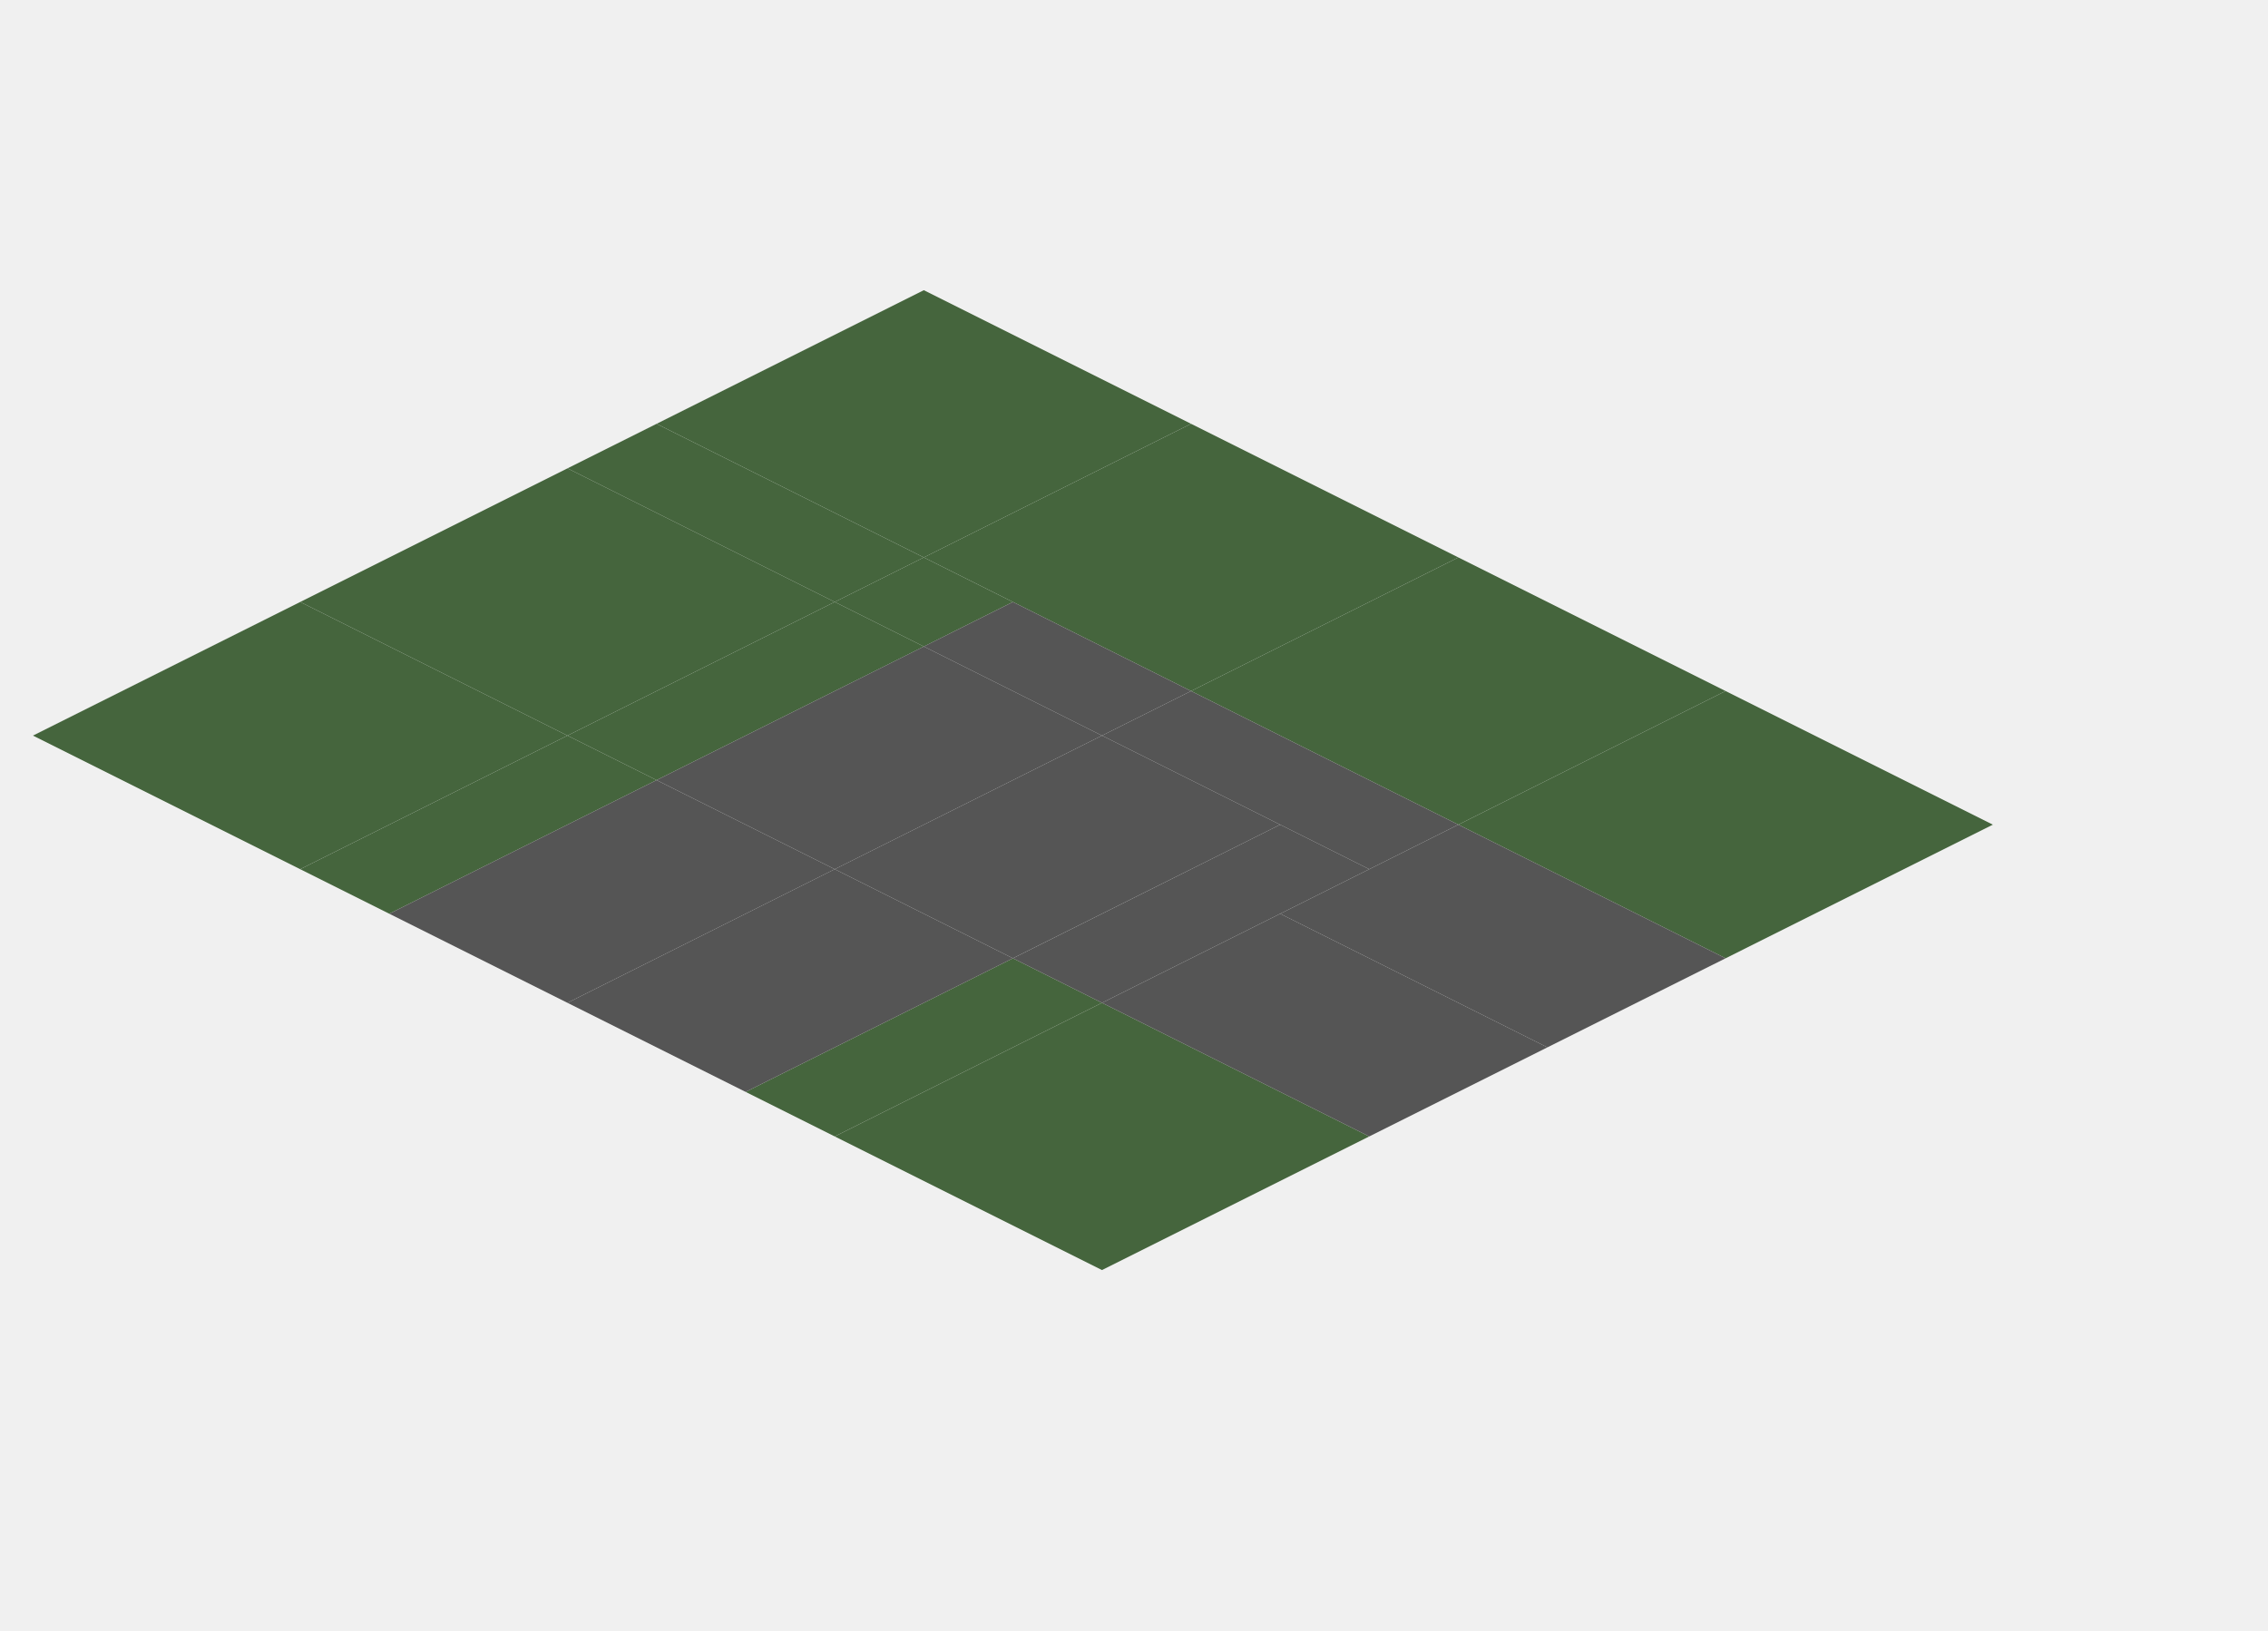
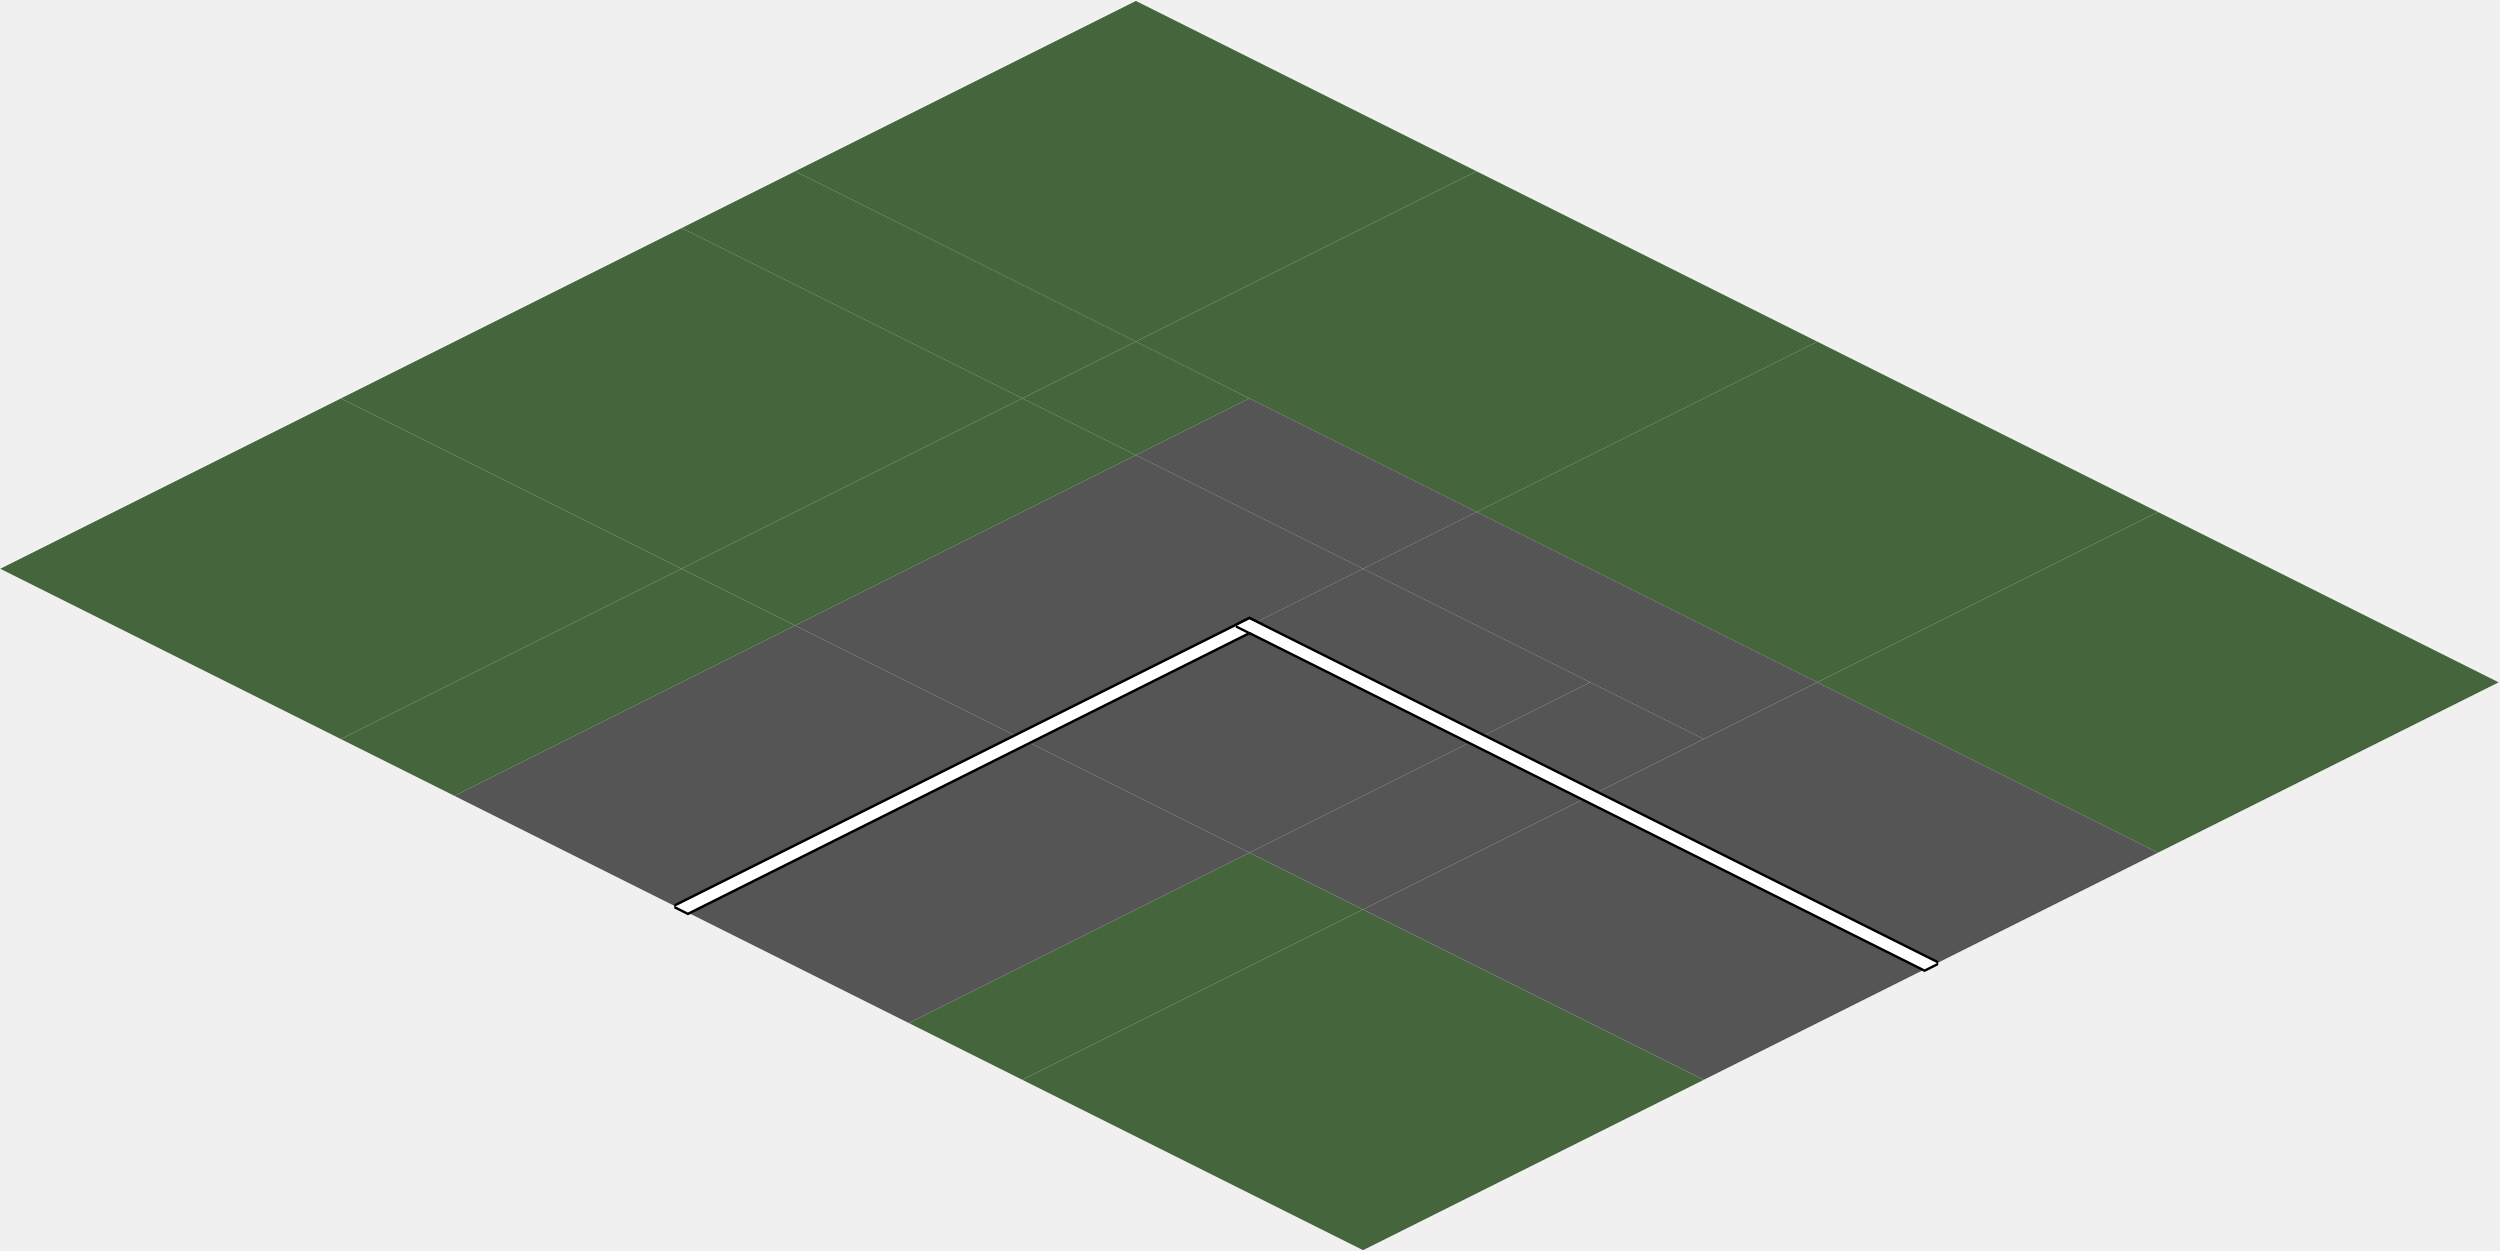
- <svg xmlns="http://www.w3.org/2000/svg" width="1833px" height="1318px" version="1.1" xml:space="preserve" style="fill-rule:evenodd;clip-rule:evenodd;stroke-linejoin:round;stroke-miterlimit:2;">
-   <rect id="_90-degree-turn-2-lanes-no-markings" x="0.692" y="0.947" width="1831.79" height="1316.6" style="fill:none;" />
+ <svg xmlns="http://www.w3.org/2000/svg" width="1585px" height="793px" version="1.1" xml:space="preserve" style="fill-rule:evenodd;clip-rule:evenodd;stroke-linejoin:round;stroke-miterlimit:2;">
+   <rect id="_90-degree-turn-2-lanes-no-markings" x="0.152" y="0.601" width="1584" height="792" style="fill:none;" />
  <g id="grass">
    <g id="final">
      <g id="_-grass-F6">
-         <path id="F6" d="M26.638,594.553l216,-108l216,108l-216,108l-216,-108Z" style="fill:#45653d;" />
+         <path id="F6" d="M0.152,360.601l216,-108l216,108l-216,108l-216,-108Z" style="fill:#45653d;" />
      </g>
      <g id="_-grass-F61">
-         <path id="F61" d="M674.638,918.553l216,-108l216,108l-216,108l-216,-108Z" style="fill:#45653d;" />
+         <path id="F61" d="M648.152,684.601l216,-108l216,108l-216,108l-216,-108Z" style="fill:#45653d;" />
      </g>
      <g id="_-grass-F62">
-         <path id="F62" d="M242.638,486.553l216,-108l216,108l-216,108l-216,-108Z" style="fill:#45653d;" />
+         <path id="F62" d="M216.152,252.601l216,-108l216,108l-216,108l-216,-108Z" style="fill:#45653d;" />
      </g>
      <g id="_-grass-F63">
-         <path id="F63" d="M530.638,342.553l216,-108l216,108l-216,108l-216,-108Z" style="fill:#45653d;" />
+         <path id="F63" d="M504.152,108.601l216,-108l216,108l-216,108l-216,-108Z" style="fill:#45653d;" />
      </g>
      <g id="_-grass-F64">
-         <path id="F64" d="M746.638,450.553l216,-108l216,108l-216,108l-216,-108Z" style="fill:#45653d;" />
+         <path id="F64" d="M720.152,216.601l216,-108l216,108l-216,108l-216,-108Z" style="fill:#45653d;" />
      </g>
      <g id="_-grass-F65">
-         <path id="F65" d="M962.638,558.553l216,-108l216,108l-216,108l-216,-108Z" style="fill:#45653d;" />
+         <path id="F65" d="M936.152,324.601l216,-108l216,108l-216,108l-216,-108Z" style="fill:#45653d;" />
      </g>
      <g id="_-grass-F66">
-         <path id="F66" d="M1178.64,666.553l216,-108l216,108l-216,108l-216,-108Z" style="fill:#45653d;" />
+         <path id="F66" d="M1152.15,432.601l216,-108l216,108l-216,108l-216,-108Z" style="fill:#45653d;" />
      </g>
      <g id="grass-B6">
-         <path id="B6" d="M458.638,378.553l72,-36l216,108l-72,36l-216,-108Z" style="fill:#45653d;" />
+         <path id="B6" d="M432.152,144.601l72,-36l216,108l-72,36l-216,-108Z" style="fill:#45653d;" />
      </g>
      <g id="grass-B61">
-         <path id="B61" d="M458.638,594.553l72,36l-216,108l-72,-36l216,-108Z" style="fill:#45653d;" />
+         <path id="B61" d="M432.152,360.601l72,36l-216,108l-72,-36l216,-108Z" style="fill:#45653d;" />
      </g>
      <g id="grass-B62">
-         <path id="B62" d="M674.638,486.553l72,36l-216,108l-72,-36l216,-108Z" style="fill:#45653d;" />
+         <path id="B62" d="M648.152,252.601l72,36l-216,108l-72,-36l216,-108Z" style="fill:#45653d;" />
      </g>
      <g id="grass-B63">
-         <path id="B63" d="M818.638,774.553l72,36l-216,108l-72,-36l216,-108Z" style="fill:#45653d;" />
+         <path id="B63" d="M792.152,540.601l72,36l-216,108l-72,-36l216,-108Z" style="fill:#45653d;" />
      </g>
      <g id="grass-B2">
-         <path id="B2" d="M674.638,486.553l72,-36l72,36l-72,36l-72,-36Z" style="fill:#45653d;" />
+         <path id="B2" d="M648.152,252.601l72,-36l72,36l-72,36l-72,-36Z" style="fill:#45653d;" />
      </g>
    </g>
  </g>
  <g id="road">
    <g id="final1">
      <g id="road-B4">
-         <path id="B4" d="M746.638,522.553l72,-36l144,72l-72,36l-144,-72Z" style="fill:#555;" />
+         <path id="B4" d="M720.152,288.601l72,-36l144,72l-72,36l-144,-72Z" style="fill:#555;" />
      </g>
      <g id="road-B6">
-         <path id="B64" d="M1034.64,666.553l72,36l-216,108l-72,-36l216,-108Z" style="fill:#555;" />
+         <path id="B64" d="M1008.15,432.601l72,36l-216,108l-72,-36l216,-108Z" style="fill:#555;" />
      </g>
      <g id="road-B61">
-         <path id="B65" d="M890.638,594.553l72,-36l216,108l-72,36l-216,-108Z" style="fill:#555;" />
+         <path id="B65" d="M864.152,360.601l72,-36l216,108l-72,36l-216,-108Z" style="fill:#555;" />
      </g>
      <g id="Road-D6">
-         <path id="D6" d="M890.638,810.553l144,-72l216,108l-144,72l-216,-108Z" style="fill:#555;" />
+         <path id="D6" d="M864.152,576.601l144,-72l216,108l-144,72l-216,-108Z" style="fill:#555;" />
      </g>
      <g id="Road-D61">
-         <path id="D61" d="M1034.64,738.553l144,-72l216,108l-144,72l-216,-108Z" style="fill:#555;" />
+         <path id="D61" d="M1008.15,504.601l144,-72l216,108l-144,72l-216,-108Z" style="fill:#555;" />
      </g>
      <g id="Road-D62">
-         <path id="D62" d="M530.638,630.553l144,72l-216,108l-144,-72l216,-108Z" style="fill:#555;" />
+         <path id="D62" d="M504.152,396.601l144,72l-216,108l-144,-72l216,-108Z" style="fill:#555;" />
      </g>
      <g id="Road-D63">
-         <path id="D63" d="M746.638,522.553l144,72l-216,108l-144,-72l216,-108Z" style="fill:#555;" />
+         <path id="D63" d="M720.152,288.601l144,72l-216,108l-144,-72l216,-108Z" style="fill:#555;" />
      </g>
      <g id="Road-D64">
-         <path id="D64" d="M674.638,702.553l144,72l-216,108l-144,-72l216,-108Z" style="fill:#555;" />
+         <path id="D64" d="M648.152,468.601l144,72l-216,108l-144,-72l216,-108Z" style="fill:#555;" />
      </g>
      <g id="Road-D65">
-         <path id="D65" d="M890.638,594.553l144,72l-216,108l-144,-72l216,-108Z" style="fill:#555;" />
+         <path id="D65" d="M864.152,360.601l144,72l-216,108l-144,-72l216,-108Z" style="fill:#555;" />
      </g>
    </g>
  </g>
+   <g id="road-geometry">
+     <path d="M800.152,396.601l-364,182l-8,-4l364,-182l8,4Z" style="fill:#fff;" />
+     <path d="M800.823,397.942l-364.671,182.336l-8.671,-4.336l0,-2.683l364.671,-182.335l8.671,4.335l0,2.683Zm-0.671,-1.341l-8,-4l-364,182l8,4l364,-182Z" />
+     <path d="M792.152,392.601l436,218l-8,4l-436,-218l8,-4Z" style="fill:#fff;" />
+     <path d="M1228.82,609.259l0,2.683l-8.671,4.336l-436.671,-218.336l0,-2.683l8.671,-4.335l436.671,218.335Zm-436.671,-216.658l-8,4l436,218l8,-4l-436,-218Z" />
+   </g>
</svg>
